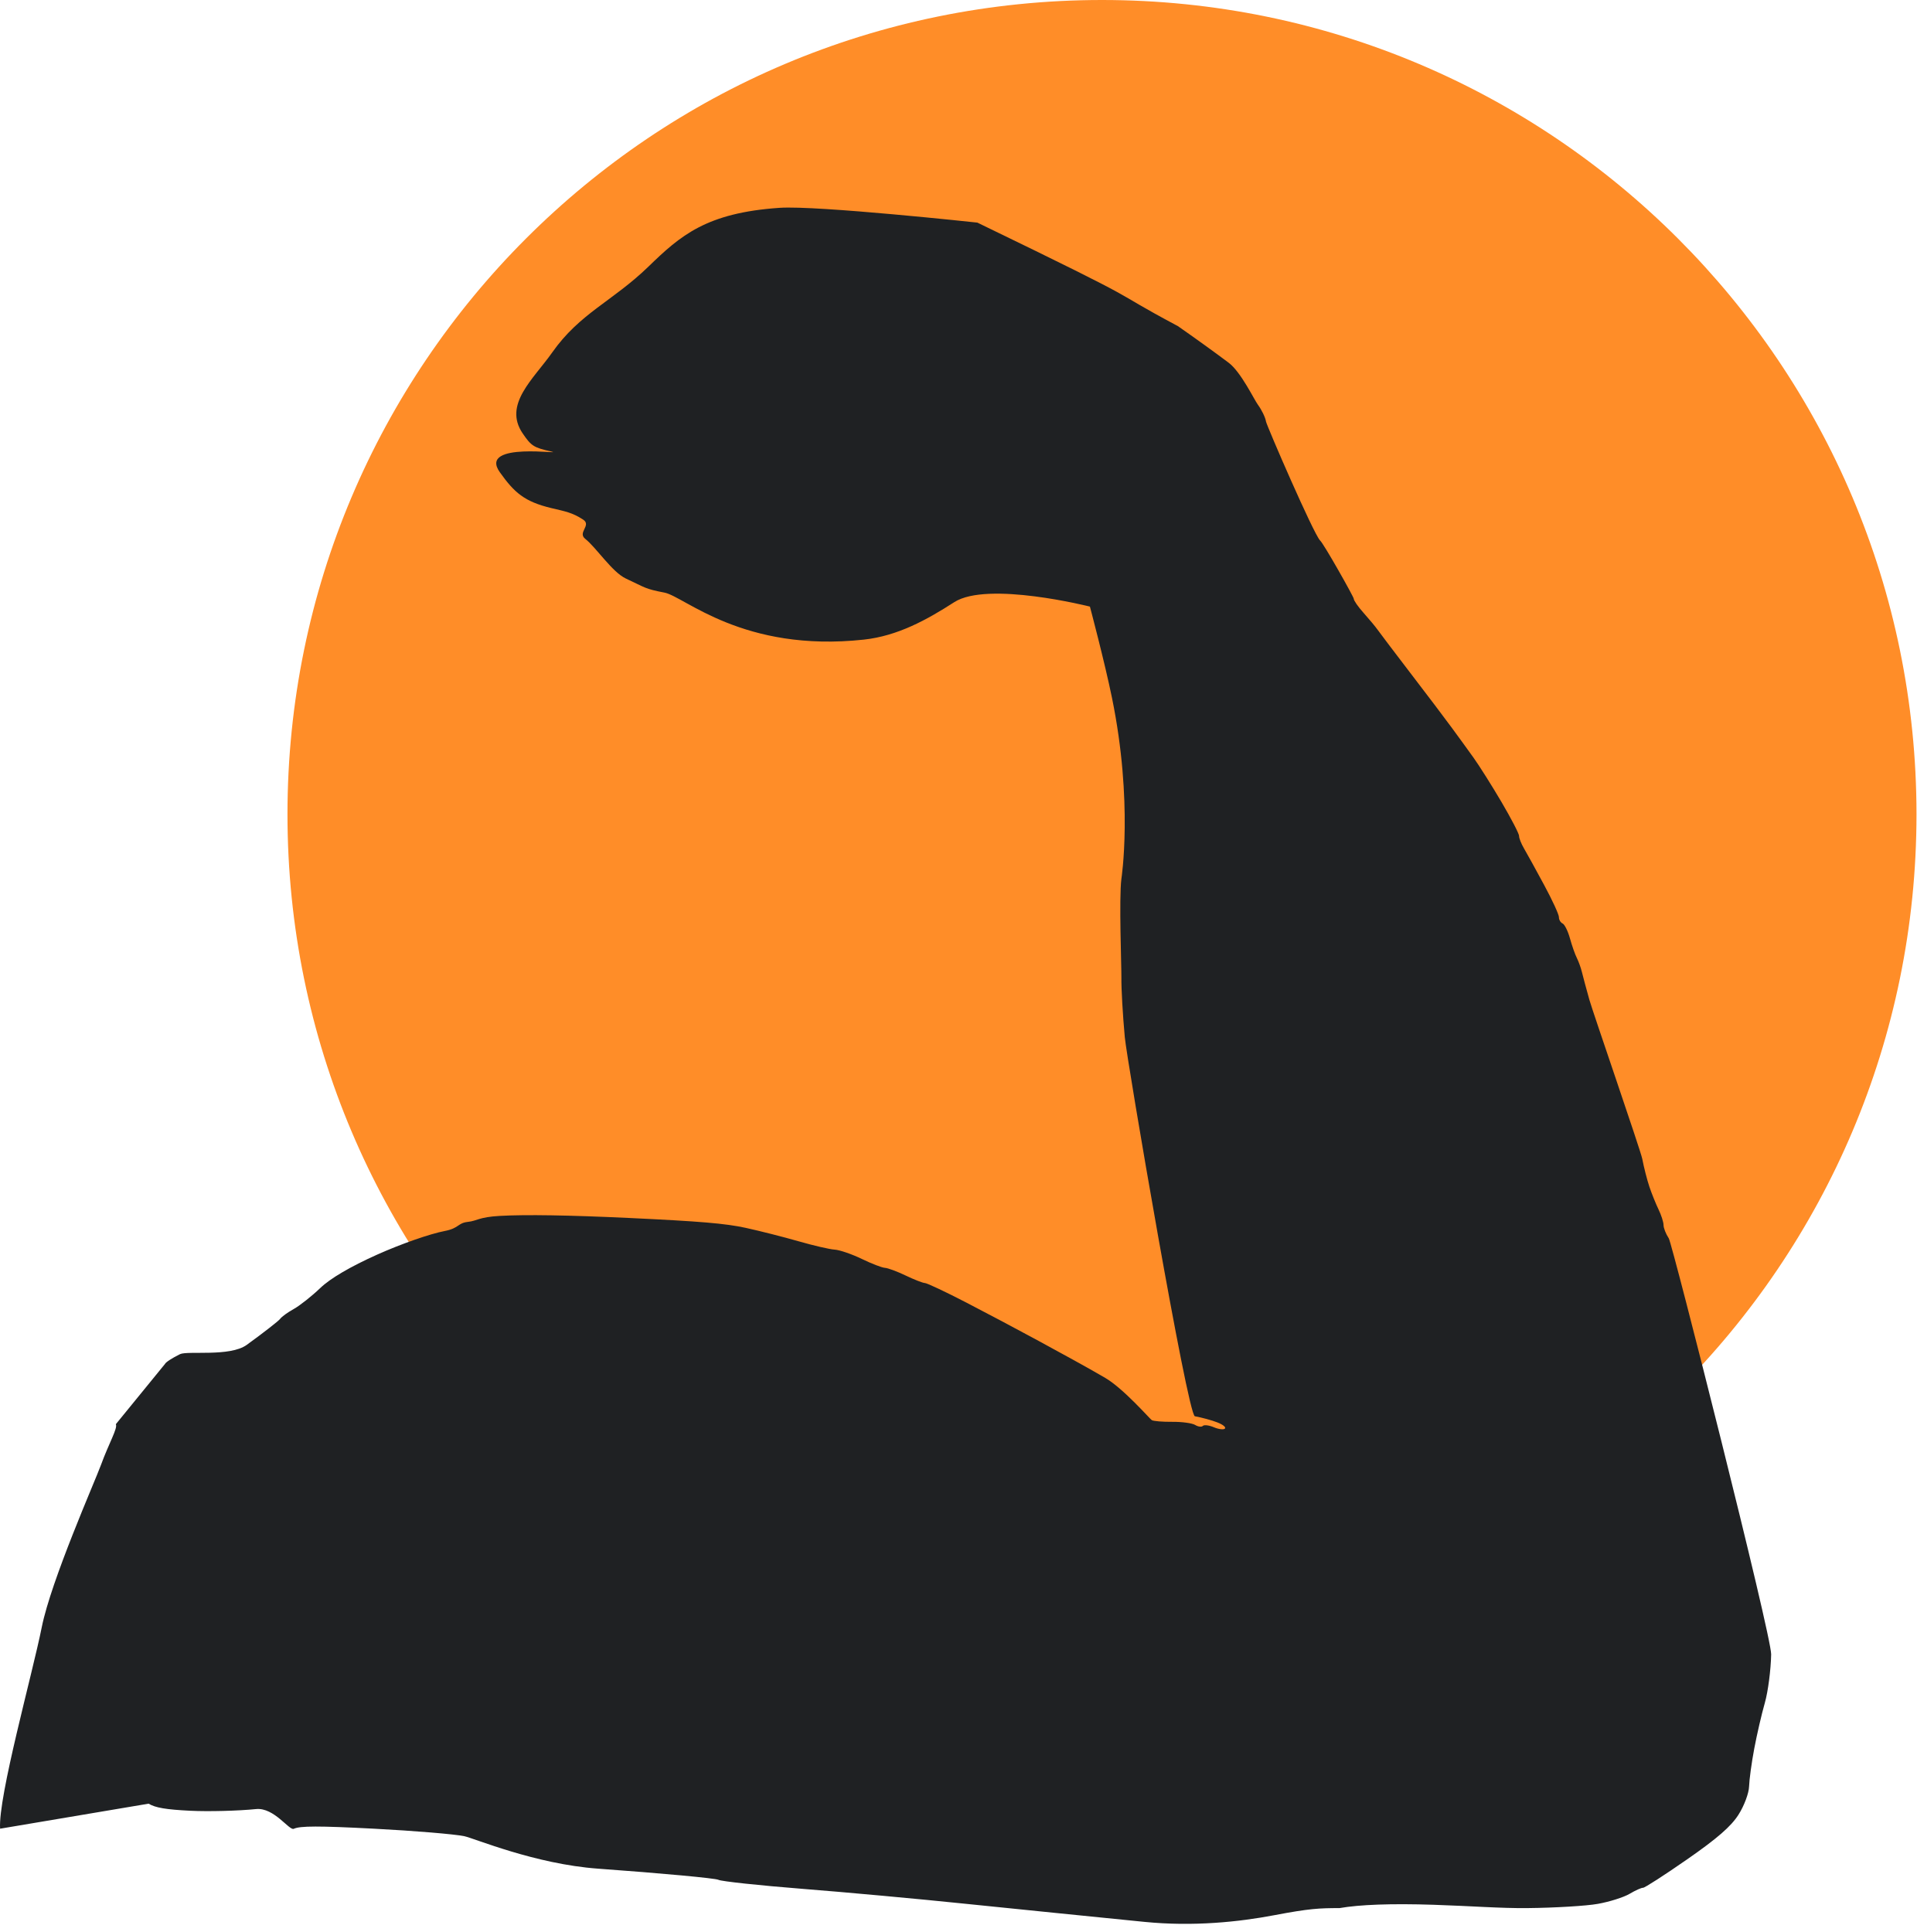
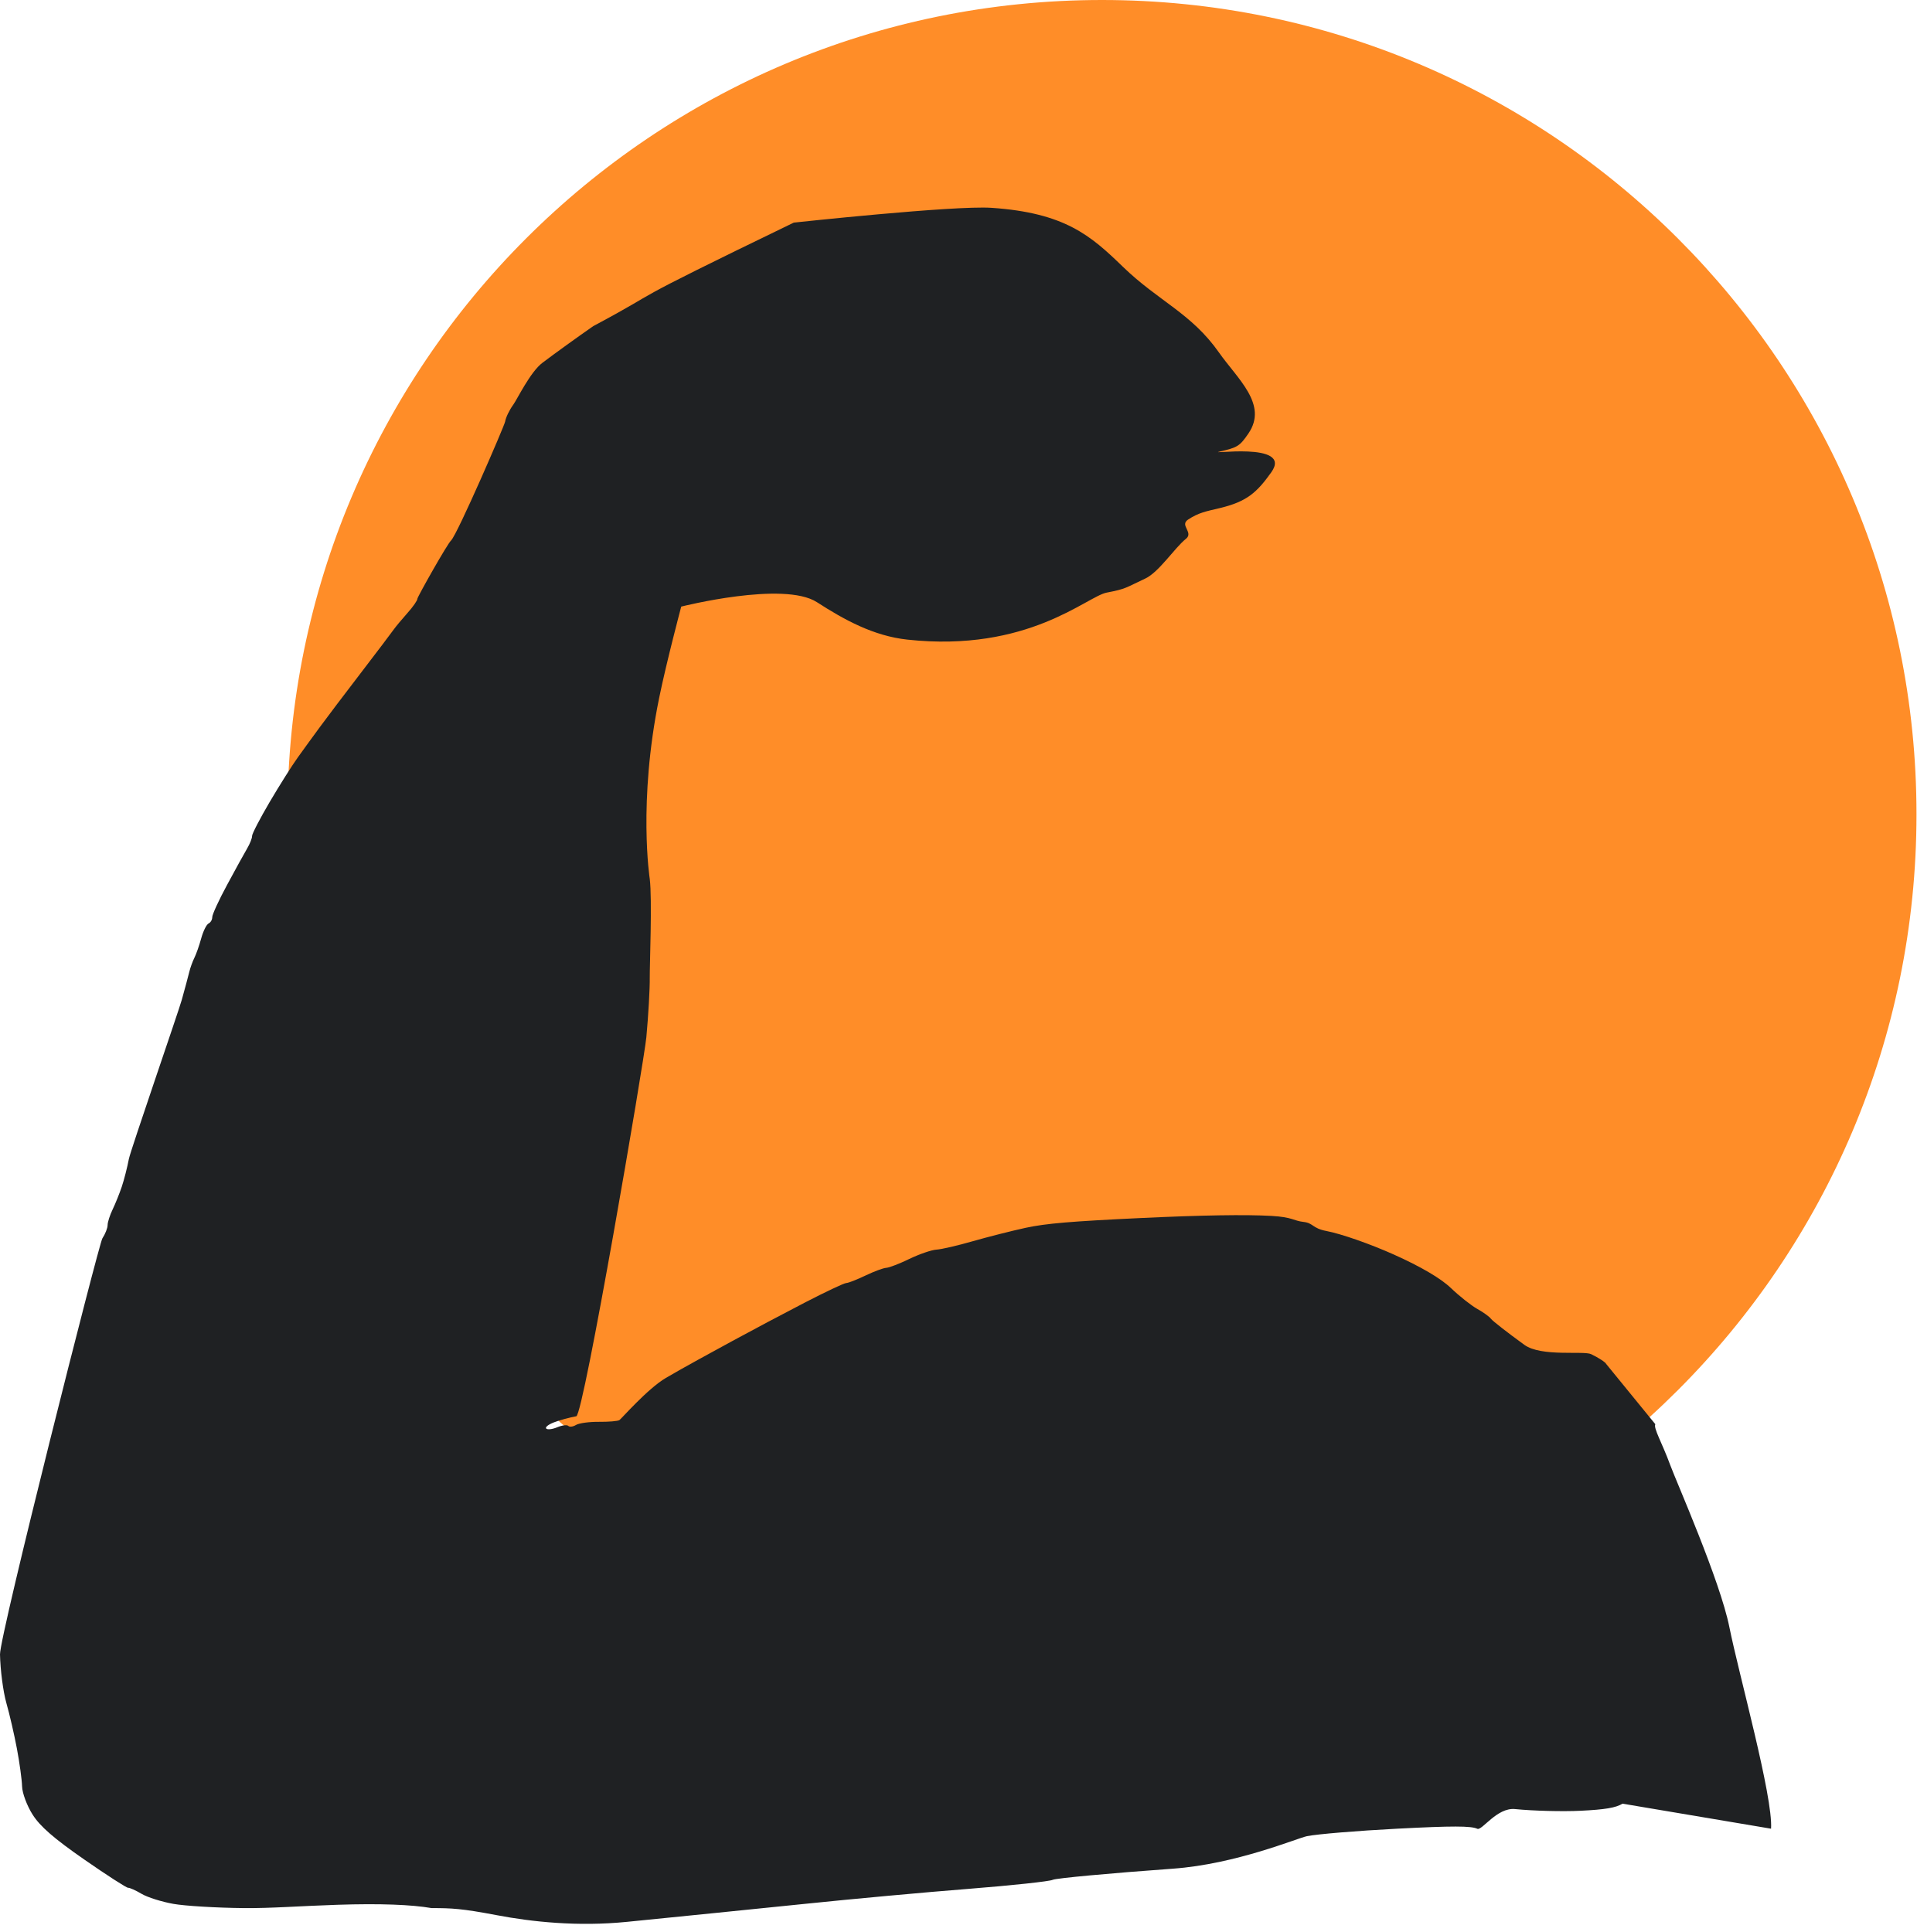
<svg xmlns="http://www.w3.org/2000/svg" width="120" height="121" viewBox="0 0 120 121" fill="none">
  <path d="M69 -8.79507e-07C97.166 -2.2968e-06 120 22.833 120 50.999C120 79.165 97.167 102 69.001 102C40.834 102 18 79.166 18 50.999C18 22.833 40.834 7.20662e-05 69 -8.79507e-07Z" fill="#FF8D28" />
-   <path d="M73.755 20.426C74.739 21.11 76.17 22.142 76.934 22.72C77.7 23.296 78.525 25.025 78.765 25.351C79.004 25.678 79.231 26.148 79.27 26.4C79.31 26.651 82.245 33.433 82.656 33.85C82.869 34.021 84.77 37.394 84.765 37.499C84.76 37.603 85.041 38.008 85.389 38.395C85.737 38.785 86.124 39.251 86.251 39.431C86.377 39.612 87.303 40.834 88.308 42.148C89.315 43.461 90.47 44.987 90.873 45.538C91.279 46.09 91.902 46.946 92.257 47.443C92.614 47.94 93.406 49.194 94.017 50.233C94.626 51.271 95.122 52.226 95.117 52.358C95.111 52.489 95.251 52.842 95.427 53.142C95.605 53.442 96.169 54.468 96.682 55.421C97.198 56.373 97.614 57.283 97.611 57.439C97.607 57.596 97.71 57.776 97.839 57.836C97.969 57.896 98.178 58.319 98.303 58.774C98.428 59.229 98.622 59.778 98.733 59.996C98.842 60.213 98.985 60.608 99.05 60.876C99.115 61.142 99.325 61.931 99.521 62.626C99.714 63.321 102.725 72.045 102.829 72.577C102.931 73.109 103.131 73.896 103.276 74.326C103.42 74.755 103.679 75.395 103.849 75.748C104.02 76.101 104.161 76.54 104.162 76.724C104.16 76.907 104.308 77.281 104.49 77.557C104.708 77.888 110.923 102.443 110.9 103.612C110.882 104.583 110.704 105.947 110.506 106.643C110.306 107.339 110.008 108.631 109.842 109.513C109.675 110.394 109.531 111.46 109.518 111.879C109.508 112.299 109.21 113.097 108.856 113.651C108.391 114.386 107.518 115.145 105.635 116.453C104.216 117.44 102.975 118.239 102.877 118.231C102.78 118.223 102.399 118.393 102.035 118.61C101.67 118.826 100.777 119.108 100.054 119.237C99.332 119.367 97.345 119.486 95.641 119.503C93.938 119.521 92.119 119.371 89.762 119.295C87.115 119.208 85.129 119.284 83.874 119.503C82.619 119.503 81.988 119.529 79.794 119.947C77.6 120.365 74.722 120.673 71.648 120.365C68.571 120.055 63.443 119.542 60.496 119.237C57.549 118.931 52.929 118.507 50.23 118.296C47.531 118.082 45.172 117.829 44.983 117.732C44.795 117.633 41.409 117.319 37.455 117.034C33.501 116.749 29.692 115.128 29.066 114.998C28.439 114.869 25.897 114.658 23.419 114.53C19.946 114.349 18.793 114.352 18.396 114.536C18.112 114.669 17.168 113.189 16.037 113.301C14.906 113.415 13.056 113.463 11.927 113.407C10.396 113.332 9.728 113.219 9.305 112.963L0.006 114.53C-0.124 112.529 2.028 104.846 2.615 101.91C3.203 98.973 5.948 92.773 6.325 91.74C6.818 90.389 7.388 89.43 7.253 89.197L10.329 85.425C10.372 85.317 10.796 85.042 11.27 84.811C11.745 84.582 14.39 84.994 15.449 84.229C16.505 83.463 17.447 82.729 17.542 82.598C17.637 82.466 18.019 82.188 18.396 81.98C18.771 81.771 19.517 81.182 20.053 80.669C20.683 80.063 21.939 79.328 23.627 78.571C25.116 77.904 26.923 77.273 27.851 77.096C28.743 76.926 28.66 76.596 29.283 76.528C29.905 76.46 29.959 76.225 31.298 76.151C32.912 76.06 35.63 76.104 39.397 76.281C43.834 76.49 45.417 76.624 46.682 76.898C47.572 77.092 49.062 77.471 49.996 77.739C50.931 78.008 51.949 78.245 52.26 78.263C52.571 78.282 53.337 78.544 53.957 78.844C54.576 79.145 55.232 79.397 55.41 79.404C55.588 79.413 56.17 79.628 56.702 79.883C57.235 80.139 57.781 80.353 57.913 80.356C58.046 80.359 59.208 80.908 60.496 81.574C61.783 82.24 63.777 83.298 64.932 83.926L65.083 84.008C66.25 84.643 68.107 85.652 69.209 86.3C70.359 86.976 72.008 88.877 72.117 88.941C72.223 89.007 72.801 89.054 73.402 89.048C74.001 89.042 74.647 89.13 74.833 89.244C75.02 89.358 75.237 89.385 75.315 89.304C75.393 89.223 75.702 89.261 76.006 89.388C76.306 89.515 76.619 89.553 76.697 89.472C76.779 89.387 76.578 89.223 76.221 89.084C75.883 88.951 75.25 88.778 74.817 88.7C74.357 88.616 70.563 66.414 70.429 64.961C70.302 63.59 70.206 61.91 70.216 61.229C70.224 60.546 70.058 56.291 70.216 55.039C70.216 55.039 70.964 50.248 69.626 43.704C69.168 41.462 68.245 37.991 68.245 37.991C68.245 37.991 61.835 36.37 59.749 37.714C58.049 38.809 56.214 39.829 54.087 40.059C46.519 40.879 42.856 37.356 41.605 37.115C40.353 36.875 40.419 36.805 39.191 36.235C38.332 35.836 37.353 34.313 36.645 33.748C36.139 33.345 37.061 32.903 36.51 32.541C35.838 32.1 35.381 32.027 34.568 31.832L34.528 31.823C32.828 31.416 32.203 30.848 31.298 29.578C29.895 27.608 35.535 28.515 34.505 28.277C33.424 28.028 33.271 27.944 32.726 27.142C31.493 25.327 33.409 23.736 34.572 22.08C36.312 19.604 38.358 18.874 40.605 16.694C42.595 14.764 44.22 13.326 48.816 13.016C51.169 12.857 61.197 13.942 61.197 13.942C72.693 19.506 68.856 17.81 73.755 20.426Z" fill="#1F2123" />
+   <path d="M37.145 20.426C36.161 21.11 34.73 22.142 33.966 22.72C33.2 23.296 32.375 25.025 32.135 25.351C31.896 25.678 31.669 26.148 31.63 26.4C31.59 26.651 28.655 33.433 28.244 33.85C28.031 34.021 26.13 37.394 26.135 37.499C26.14 37.603 25.859 38.008 25.511 38.395C25.163 38.785 24.776 39.251 24.649 39.431C24.523 39.612 23.597 40.834 22.592 42.148C21.585 43.461 20.43 44.987 20.027 45.538C19.621 46.09 18.998 46.946 18.643 47.443C18.286 47.94 17.494 49.194 16.883 50.233C16.274 51.271 15.778 52.226 15.783 52.358C15.789 52.489 15.65 52.842 15.473 53.142C15.295 53.442 14.731 54.468 14.218 55.421C13.702 56.373 13.286 57.283 13.29 57.439C13.293 57.596 13.19 57.776 13.061 57.836C12.931 57.896 12.722 58.319 12.597 58.774C12.473 59.229 12.278 59.778 12.167 59.996C12.058 60.213 11.915 60.608 11.85 60.876C11.785 61.142 11.575 61.931 11.38 62.626C11.187 63.321 8.175 72.045 8.071 72.577C7.969 73.109 7.769 73.896 7.624 74.326C7.48 74.755 7.221 75.395 7.051 75.748C6.881 76.101 6.739 76.54 6.738 76.724C6.74 76.907 6.592 77.281 6.411 77.557C6.192 77.888 -0.023 102.443 9.91821e-05 103.612C0.019 104.583 0.197 105.947 0.394 106.643C0.594 107.339 0.892 108.631 1.058 109.513C1.225 110.394 1.37 111.46 1.382 111.879C1.392 112.299 1.69 113.097 2.044 113.651C2.509 114.386 3.382 115.145 5.265 116.453C6.684 117.44 7.925 118.239 8.023 118.231C8.12 118.223 8.501 118.393 8.866 118.61C9.23 118.826 10.123 119.108 10.846 119.237C11.568 119.367 13.555 119.486 15.259 119.503C16.962 119.521 18.781 119.371 21.138 119.295C23.785 119.208 25.771 119.284 27.026 119.503C28.281 119.503 28.913 119.529 31.106 119.947C33.3 120.365 36.178 120.673 39.252 120.365C42.329 120.055 47.457 119.542 50.404 119.237C53.352 118.931 57.971 118.507 60.67 118.296C63.369 118.082 65.728 117.829 65.917 117.732C66.105 117.633 69.491 117.319 73.445 117.034C77.399 116.749 81.208 115.128 81.835 114.998C82.461 114.869 85.003 114.658 87.481 114.53C90.954 114.349 92.107 114.352 92.504 114.536C92.788 114.669 93.732 113.189 94.863 113.301C95.994 113.415 97.844 113.463 98.973 113.407C100.505 113.332 101.173 113.219 101.595 112.963L110.894 114.53C111.025 112.529 108.873 104.846 108.285 101.91C107.697 98.973 104.952 92.773 104.575 91.74C104.082 90.389 103.512 89.43 103.648 89.197L100.571 85.425C100.528 85.317 100.105 85.042 99.63 84.811C99.155 84.582 96.51 84.994 95.451 84.229C94.395 83.463 93.453 82.729 93.358 82.598C93.263 82.466 92.881 82.188 92.504 81.98C92.13 81.771 91.383 81.182 90.847 80.669C90.217 80.063 88.961 79.328 87.273 78.571C85.784 77.904 83.977 77.273 83.049 77.096C82.157 76.926 82.24 76.596 81.617 76.528C80.995 76.46 80.941 76.225 79.602 76.151C77.988 76.06 75.27 76.104 71.503 76.281C67.066 76.49 65.483 76.624 64.218 76.898C63.329 77.092 61.838 77.471 60.904 77.739C59.97 78.008 58.951 78.245 58.64 78.263C58.329 78.282 57.563 78.544 56.944 78.844C56.324 79.145 55.668 79.397 55.49 79.404C55.312 79.413 54.73 79.628 54.198 79.883C53.665 80.139 53.12 80.353 52.987 80.356C52.854 80.359 51.692 80.908 50.404 81.574C49.117 82.24 47.123 83.298 45.968 83.926L45.817 84.008C44.65 84.643 42.793 85.652 41.692 86.3C40.541 86.976 38.892 88.877 38.783 88.941C38.677 89.007 38.099 89.054 37.498 89.048C36.9 89.042 36.254 89.13 36.067 89.244C35.88 89.358 35.663 89.385 35.585 89.304C35.507 89.223 35.198 89.261 34.894 89.388C34.594 89.515 34.281 89.553 34.203 89.472C34.121 89.387 34.322 89.223 34.679 89.084C35.017 88.951 35.65 88.778 36.084 88.7C36.543 88.616 40.337 66.414 40.471 64.961C40.598 63.59 40.694 61.91 40.684 61.229C40.676 60.546 40.842 56.291 40.684 55.039C40.684 55.039 39.936 50.248 41.274 43.704C41.732 41.462 42.655 37.991 42.655 37.991C42.655 37.991 49.065 36.37 51.151 37.714C52.851 38.809 54.686 39.829 56.813 40.059C64.382 40.879 68.044 37.356 69.295 37.115C70.547 36.875 70.481 36.805 71.709 36.235C72.568 35.836 73.547 34.313 74.255 33.748C74.761 33.345 73.839 32.903 74.391 32.541C75.062 32.1 75.519 32.027 76.333 31.832L76.372 31.823C78.072 31.416 78.697 30.848 79.602 29.578C81.005 27.608 75.366 28.515 76.395 28.277C77.476 28.028 77.629 27.944 78.174 27.142C79.407 25.327 77.491 23.736 76.328 22.08C74.588 19.604 72.543 18.874 70.295 16.694C68.305 14.764 66.68 13.326 62.084 13.016C59.731 12.857 49.703 13.942 49.703 13.942C38.207 19.506 42.044 17.81 37.145 20.426Z" fill="#1F2123" />
</svg>
